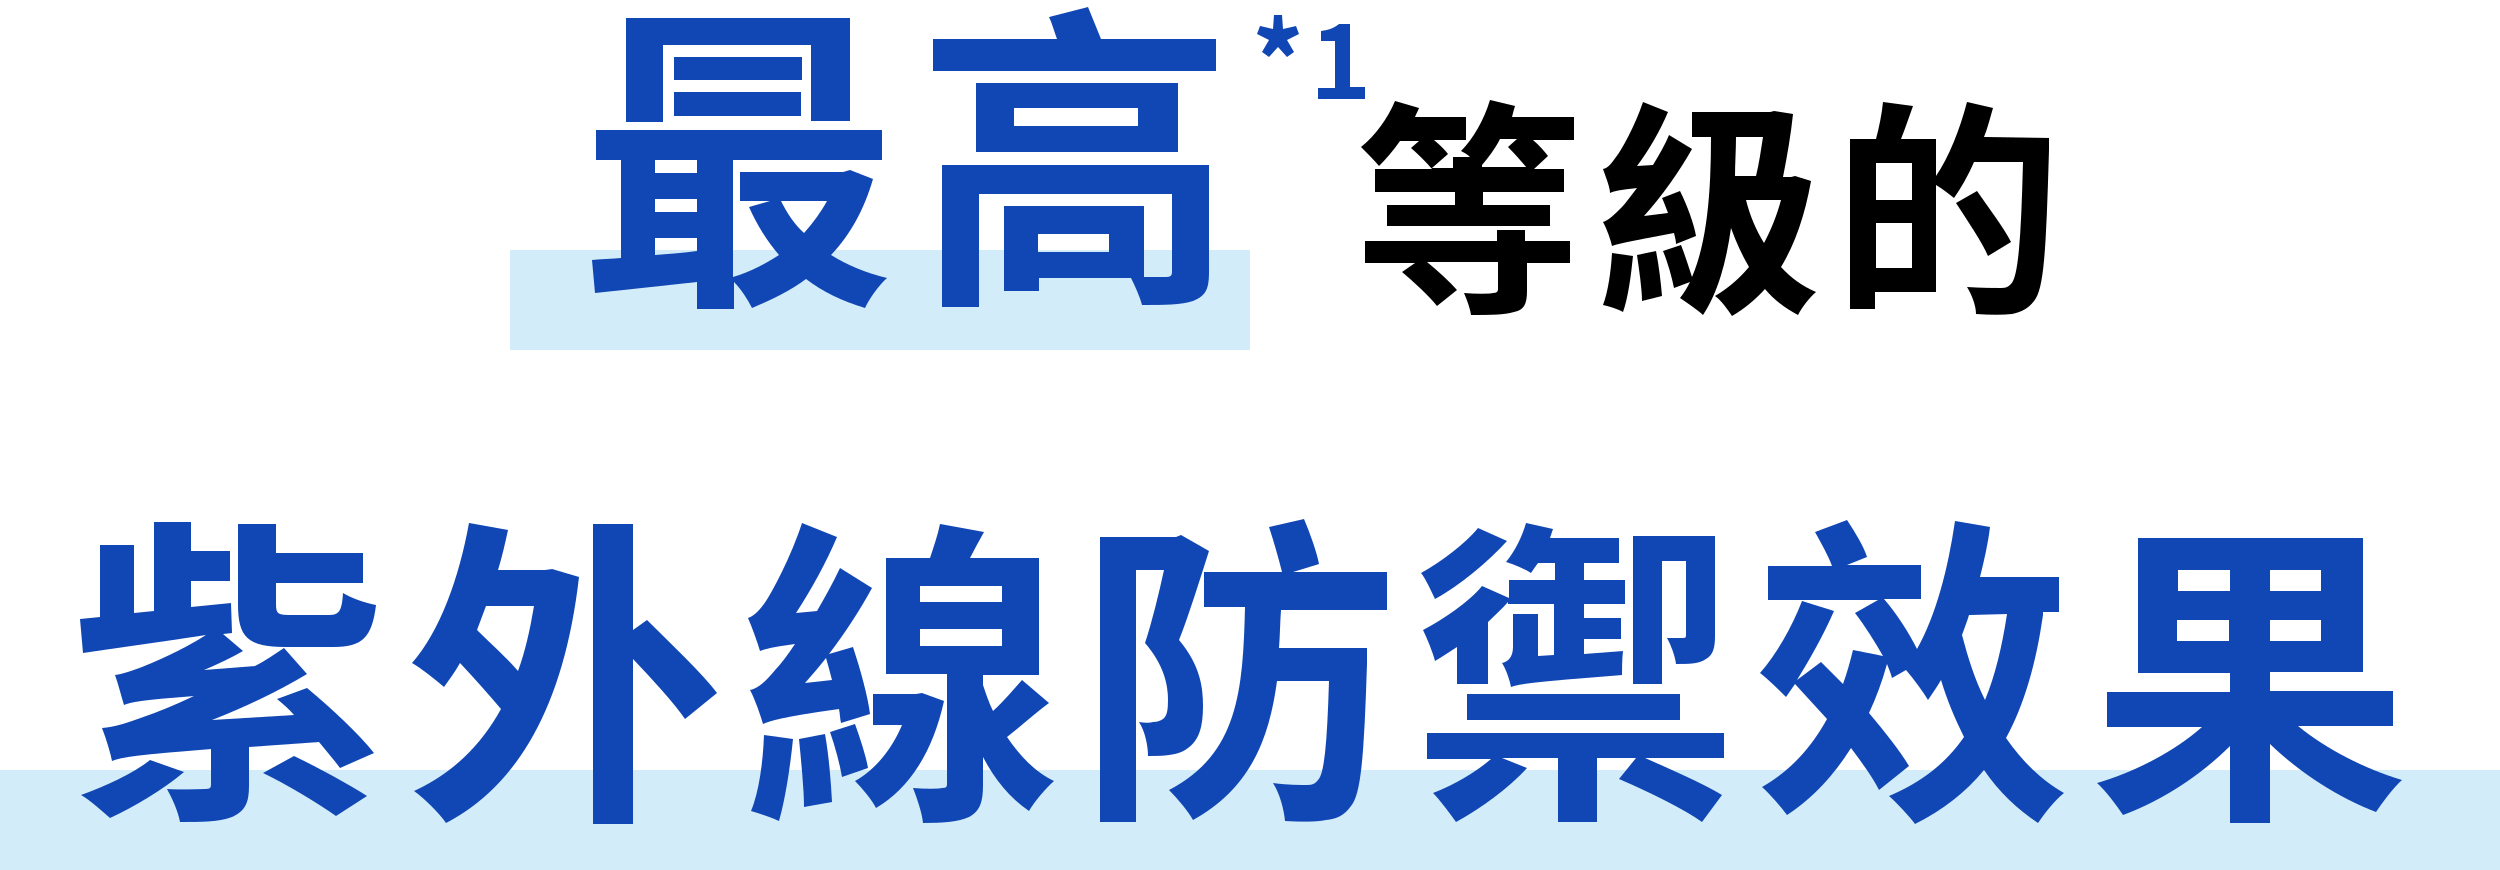
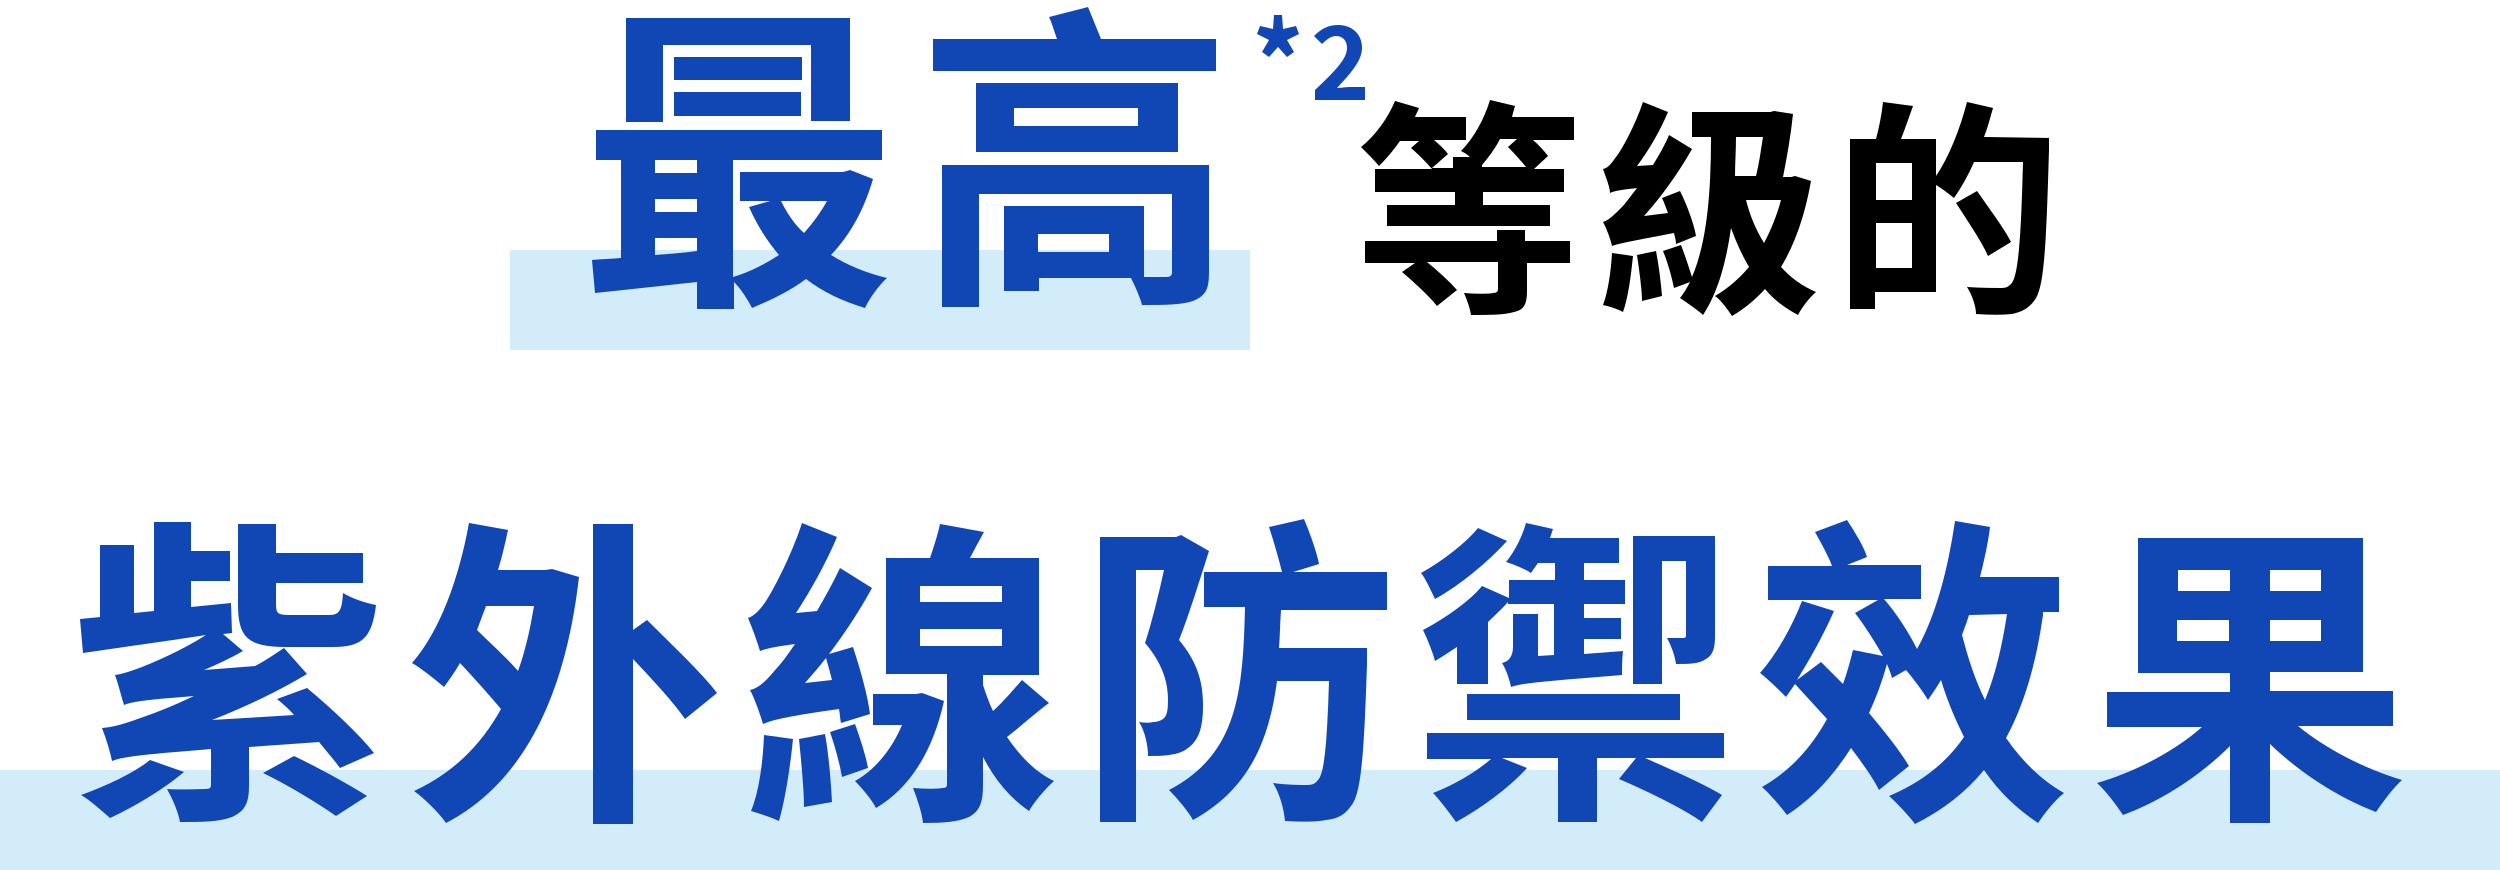
<svg xmlns="http://www.w3.org/2000/svg" version="1.1" id="head-block-03.svg" x="0px" y="0px" viewBox="0 0 250 87" style="enable-background:new 0 0 250 87;" xml:space="preserve">
  <style type="text/css">
	.st0{fill:#D2ECF9;}
	.st1{fill:#1147B4;}
</style>
  <rect id="長方形_1367" x="51" y="25" class="st0" width="74" height="10" />
  <rect id="長方形_1367-2" y="77" class="st0" width="250" height="10" />
  <g>
    <g>
      <path class="st1" d="M87.3,17.9c-0.9,3.1-2.3,5.6-4.2,7.6c1.6,1,3.5,1.8,5.6,2.3c-0.8,0.7-1.8,2.1-2.2,3c-2.3-0.7-4.2-1.6-5.9-2.9    c-1.6,1.2-3.5,2.1-5.4,2.9c-0.4-0.8-1.1-1.9-1.8-2.6v2.7h-3.7v-2.7c-3.7,0.4-7.3,0.8-10.2,1.1L59.2,26c0.9-0.1,1.8-0.1,2.9-0.2V16    h-2.5v-3h28.6v3H73.3v11.7c1.7-0.5,3.2-1.3,4.6-2.2c-1.2-1.4-2.2-3-3-4.8l2.1-0.6h-3v-2.9h10.3L85,17L87.3,17.9z M66.3,12.2h-3.7    V1.8H85v10.3h-3.9V4.5H66.3V12.2z M65.5,16v1.3h4.2V16H65.5z M65.5,21.2h4.2v-1.3h-4.2V21.2z M65.5,25.5c1.3-0.1,2.8-0.2,4.2-0.4    v-1.3h-4.2V25.5z M80.2,8H67.4V5.7h12.8C80.2,5.7,80.2,8,80.2,8z M67.4,9.2h12.7v2.4H67.4V9.2z M78.1,20.1    c0.6,1.2,1.3,2.3,2.3,3.2c0.9-1,1.7-2.1,2.3-3.2H78.1z" />
      <path class="st1" d="M121.6,3.9v3.2H93.3V3.9h12.4c-0.3-0.8-0.5-1.6-0.8-2.2l3.9-1c0.4,1,0.9,2.2,1.3,3.2H121.6z M120.9,27.3    c0,1.7-0.4,2.3-1.6,2.8c-1.2,0.4-2.9,0.4-5.1,0.4c-0.2-0.8-0.7-1.9-1.1-2.7h-9.2v1.3h-3.5v-8.5h14v7.1H114c1.1,0,2.2,0,2.6,0    s0.6-0.1,0.6-0.5v-7.8H97.9v11.3h-3.7V16.5h26.7C120.9,16.5,120.9,27.3,120.9,27.3z M117.8,15.2H97.6V8.3h20.2V15.2z M113.8,10.8    h-12.4v1.8h12.4V10.8z M110.9,23.4h-7.1v1.8h7.1V23.4z" />
      <path class="st1" d="M126.2,5.2l0.7-1.2l-1.2-0.6l0.3-0.8l1.3,0.3l0.1-1.4h0.8l0.1,1.4l1.3-0.3l0.3,0.8L128.7,4l0.7,1.2l-0.7,0.5    l-0.9-1l-0.9,1L126.2,5.2z" />
-       <path class="st1" d="M131.8,8.8h1.7V4.1h-1.4v-1c0.8-0.1,1.3-0.3,1.8-0.7h1.1v6.3h1.5v1.2h-4.7L131.8,8.8L131.8,8.8z" />
    </g>
  </g>
  <g>
    <path d="M157.4,11.7V14h-4.1c0.6,0.5,1.2,1.2,1.5,1.6l-1.4,1.3h3v2.3h-8.1v1.3h6.7v2.1h-16.3v-2.1h6.8v-1.3h-8v-2.3h5.7   c-0.5-0.6-1.4-1.5-2.1-2.1l0.8-0.7H140c-0.7,1-1.4,1.8-2.1,2.5c-0.4-0.5-1.3-1.4-1.8-1.9c1.4-1.1,2.7-2.9,3.4-4.6l2.4,0.7   c-0.1,0.3-0.3,0.6-0.4,0.9h5.1V14h-3.2c0.6,0.5,1.1,1,1.4,1.4l-1.6,1.4h2.1v-1.1h1.7c-0.3-0.3-0.7-0.5-0.9-0.6   c1.2-1.2,2.3-3.1,2.9-5.1l2.5,0.6c-0.1,0.3-0.2,0.7-0.3,1.1C151.2,11.7,157.4,11.7,157.4,11.7z M152.7,24.1h4.3v2.2h-4.3v2.8   c0,1.3-0.3,1.9-1.3,2.1c-1,0.3-2.4,0.3-4.3,0.3c-0.1-0.7-0.4-1.5-0.7-2.2c1.1,0.1,2.6,0.1,2.9,0c0.3,0,0.5-0.1,0.5-0.4v-2.7h-7.1   c1.1,0.9,2.3,2,3,2.8l-2,1.6c-0.7-0.9-2.3-2.4-3.5-3.4l1.3-0.9h-5v-2.2h13.2V23h2.8v1.1H152.7z M152.7,16.8   c-0.5-0.6-1.3-1.5-1.9-2.1l0.9-0.8H150c-0.5,1-1.2,1.9-1.8,2.6v0.2h4.5V16.8z" />
    <path d="M163.3,25.6c-0.2,2-0.5,4.2-1,5.6c-0.5-0.3-1.5-0.6-2-0.7c0.5-1.3,0.8-3.4,0.9-5.2L163.3,25.6z M160.3,16.9   c0.5-0.1,0.8-0.5,1.3-1.2c0.5-0.6,1.9-3.1,2.7-5.5l2.5,1c-0.8,1.9-1.9,3.8-3.1,5.4l1.6-0.1c0.6-1,1.2-2,1.6-3l2.3,1.4   c-1.3,2.3-3,4.7-4.8,6.7l2.4-0.3c-0.2-0.5-0.4-1.1-0.6-1.5l1.8-0.7c0.7,1.4,1.4,3.3,1.6,4.5l-2,0.8c0-0.3-0.1-0.7-0.2-1.1   c-4.8,0.9-5.7,1.1-6.2,1.3c-0.1-0.5-0.5-1.7-0.9-2.4c0.6-0.2,1.1-0.7,1.9-1.5c0.3-0.3,0.8-1,1.5-1.9c-1.8,0.2-2.3,0.3-2.7,0.5   C161,18.7,160.5,17.5,160.3,16.9z M165.6,25.1c0.3,1.5,0.5,3.3,0.6,4.5l-2,0.5c0-1.2-0.3-3.2-0.5-4.6L165.6,25.1z M181.1,18.1   c-0.6,3.4-1.6,6.3-3,8.6c1,1.1,2.1,1.9,3.5,2.5c-0.6,0.5-1.4,1.5-1.8,2.3c-1.3-0.7-2.4-1.5-3.3-2.6c-1,1.1-2.1,2-3.3,2.7   c-0.4-0.6-1.1-1.6-1.7-2c1.2-0.7,2.4-1.7,3.4-2.9c-0.7-1.2-1.3-2.5-1.8-3.9c-0.5,3.5-1.3,6.4-2.8,8.7c-0.4-0.4-1.7-1.3-2.3-1.7   c0.4-0.5,0.7-1,1-1.6l-1.6,0.6c-0.2-1-0.6-2.5-1.1-3.7l1.8-0.6c0.4,1,0.8,2.3,1.1,3.2c1.5-3.5,1.9-8.4,1.9-14h-1.9v-2.5h7.8   l0.4-0.1l1.9,0.3c-0.2,2-0.6,4.3-1,6.3h0.8l0.4-0.1L181.1,18.1z M173.6,13.7c0,1.3-0.1,2.6-0.1,3.9h2.1c0.3-1.2,0.5-2.6,0.7-3.9   C176.3,13.7,173.6,13.7,173.6,13.7z M174.6,20c0.4,1.6,1,3,1.8,4.3c0.7-1.3,1.3-2.8,1.7-4.3H174.6z" />
    <path d="M204.9,13.8c0,0,0,0.9,0,1.2c-0.3,10.2-0.5,13.9-1.5,15.1c-0.6,0.8-1.3,1.1-2.2,1.3c-0.9,0.1-2.2,0.1-3.6,0   c0-0.8-0.4-1.9-0.9-2.7c1.5,0.1,2.8,0.1,3.4,0.1c0.5,0,0.7-0.1,1-0.4c0.7-0.7,1-4.2,1.2-12.2h-4.9c-0.6,1.4-1.3,2.6-2,3.6   c-0.4-0.3-1.1-0.9-1.8-1.3v10.7h-6.1v1.7H185v-17h2.6c0.3-1.1,0.6-2.6,0.7-3.7l3,0.4c-0.4,1.1-0.8,2.3-1.2,3.3h3.5v3.7   c1.3-1.9,2.4-4.7,3.1-7.4l2.6,0.6c-0.3,1-0.5,1.9-0.9,2.9L204.9,13.8L204.9,13.8z M191.2,16.3h-3.6V20h3.6V16.3z M191.2,26.8v-4.5   h-3.6v4.5H191.2z M198.8,25.6c-0.6-1.4-2.1-3.6-3.2-5.3l2.1-1.2c1.1,1.6,2.7,3.7,3.4,5.1L198.8,25.6z" />
  </g>
  <g>
    <path class="st1" d="M30.7,68.8c2.3,1.9,5.2,4.6,6.7,6.5L34,76.8c-0.5-0.7-1.3-1.6-2.1-2.6l-7,0.5v3.9c0,1.7-0.4,2.5-1.7,3.1   c-1.3,0.5-3,0.5-5.2,0.5c-0.2-1.1-0.8-2.4-1.3-3.3c1.5,0.1,3.3,0,3.8,0s0.6-0.1,0.6-0.5v-3.5c-7.5,0.6-8.9,0.8-9.9,1.2   c-0.1-0.6-0.6-2.3-1-3.3c1.3-0.1,2.5-0.5,4.4-1.2c0.9-0.3,2.7-1,4.8-2c-5.2,0.4-6.3,0.6-7,0.9c-0.2-0.6-0.6-2.2-0.9-3   c0.8-0.1,1.6-0.4,2.7-0.8c1-0.4,3.9-1.6,6.4-3.2c-4.5,0.7-9,1.3-12.3,1.8L8,61.9l2-0.2v-7.2h3.4v6.8l2-0.2v-8.9h3.7v2.9H23v3h-3.9   v2.6l4-0.4l0.1,3l-0.9,0.1l2,1.7c-1.2,0.7-2.5,1.3-3.9,1.9l5.1-0.4c1-0.5,2-1.2,2.9-1.8l2.3,2.6c-3,1.8-6.2,3.3-9.5,4.6l8.2-0.5   c-0.5-0.6-1.1-1.1-1.7-1.6L30.7,68.8z M18.4,77.2c-2,1.7-5,3.5-7.4,4.6c-0.7-0.6-2-1.8-2.9-2.3c2.5-0.9,5.3-2.2,6.9-3.5L18.4,77.2z    M28.6,64.7c-3.9,0-4.8-1-4.8-4.3v-8h3.8v2.9h8.7v3h-8.7v2.1c0,1,0.2,1.1,1.5,1.1h3.8c1,0,1.3-0.4,1.4-2.2c0.8,0.5,2.2,1,3.3,1.2   c-0.4,3.3-1.4,4.2-4.3,4.2H28.6z M29.4,75.6c2.5,1.2,5.6,2.9,7.3,4l-3.1,2c-1.7-1.2-4.8-3.1-7.3-4.3L29.4,75.6z" />
    <path class="st1" d="M55.2,56.9l2.7,0.8c-1.5,13-6.2,20.9-13.3,24.6c-0.6-0.9-2.2-2.5-3.2-3.2c3.7-1.7,6.6-4.4,8.7-8.2   c-1.1-1.3-2.6-3-4.1-4.6c-0.5,0.9-1.1,1.7-1.6,2.4c-0.7-0.6-2.3-1.9-3.2-2.4c2.8-3.2,4.7-8.5,5.7-14l3.9,0.7c-0.3,1.4-0.6,2.7-1,4   h4.7L55.2,56.9z M48.6,60.6c-0.3,0.8-0.6,1.6-0.9,2.4c1.3,1.3,2.9,2.7,4.1,4.1c0.7-1.9,1.2-4.1,1.6-6.5H48.6z M68.5,71.9   c-1.1-1.6-3.2-3.9-5.2-6v16.5h-4v-30h4V63l1.4-1c2.2,2.2,5.5,5.3,7,7.3L68.5,71.9z" />
    <path class="st1" d="M84.1,72.3c-0.1-0.4-0.1-0.9-0.2-1.4c-5.8,0.8-6.9,1.2-7.6,1.5c-0.2-0.7-0.8-2.5-1.3-3.4   c0.9-0.2,1.6-0.9,2.6-2.1c0.4-0.4,1.1-1.3,1.9-2.5c-2.3,0.3-3,0.5-3.5,0.7c-0.2-0.7-0.8-2.4-1.2-3.3c0.6-0.2,1.2-0.8,1.8-1.7   c0.6-0.9,2.5-4.4,3.6-7.8l3.5,1.4c-1.1,2.6-2.6,5.3-4.1,7.6l2.1-0.2c0.8-1.4,1.6-2.8,2.3-4.3l3.2,2c-1.2,2.2-2.7,4.5-4.3,6.6   l2.4-0.7c0.7,2.1,1.5,5,1.7,6.7L84.1,72.3z M79.3,73.9c-0.3,3-0.8,6.1-1.4,8.2c-0.6-0.3-2.1-0.8-2.8-1c0.8-1.9,1.2-4.9,1.3-7.6   L79.3,73.9z M82.5,73.4c0.4,2.2,0.6,4.9,0.7,6.8l-2.8,0.5c0-1.8-0.3-4.7-0.5-6.8L82.5,73.4z M83.2,68c-0.2-0.8-0.4-1.5-0.6-2.2   c-0.7,0.9-1.4,1.7-2.1,2.5L83.2,68z M85.5,72.4c0.5,1.4,1.1,3.2,1.3,4.4l-2.6,0.9c-0.2-1.2-0.7-3.1-1.2-4.5L85.5,72.4z M94.4,70.1   c-1.1,5-3.4,8.7-6.8,10.7c-0.4-0.8-1.4-2-2.1-2.7c2-1.1,3.7-3.2,4.7-5.6h-2.9v-3.1h4.3l0.6-0.1L94.4,70.1z M104.9,70.3   c-1.5,1.1-2.9,2.4-4.2,3.4c1.3,1.9,2.8,3.5,4.7,4.4c-0.8,0.7-2,2.1-2.5,3c-1.9-1.3-3.4-3.1-4.6-5.4v2.8c0,1.7-0.3,2.6-1.4,3.2   c-1.1,0.5-2.6,0.6-4.6,0.6c-0.1-1-0.6-2.5-1-3.5c1.2,0.1,2.5,0.1,2.9,0c0.4,0,0.5-0.1,0.5-0.4v-11h-6.1V55.8H93   c0.4-1.2,0.8-2.4,1-3.4l4.4,0.8c-0.5,0.9-1,1.8-1.4,2.6h6.9v11.7h-5.6v1c0.3,0.9,0.6,1.8,1,2.6c1.1-1,2.1-2.2,2.9-3.1L104.9,70.3z    M92,60.2h8.2v-1.6H92V60.2z M92,64.6h8.2v-1.7H92V64.6z" />
    <path class="st1" d="M120.9,55.1c-0.9,2.8-2,6.4-3,8.9c2.1,2.5,2.4,4.7,2.4,6.6c0,2.1-0.4,3.4-1.5,4.2c-0.5,0.4-1.1,0.6-1.9,0.7   c-0.6,0.1-1.4,0.1-2.1,0.1c0-1-0.3-2.5-0.9-3.4c0.6,0.1,1.1,0.1,1.4,0c0.4,0,0.7-0.1,1-0.3c0.4-0.3,0.5-0.9,0.5-1.9   c0-1.5-0.4-3.5-2.3-5.7c0.7-2.1,1.4-5,1.9-7.3h-2.8v25.2H110V53.7h7.6l0.5-0.2L120.9,55.1z M128.1,61c-0.1,1.3-0.1,2.6-0.2,3.8h8.8   c0,0,0,1.1,0,1.6c-0.3,9.3-0.6,13-1.6,14.2c-0.7,1-1.5,1.3-2.5,1.4c-0.9,0.2-2.5,0.2-4.1,0.1c-0.1-1.1-0.5-2.7-1.2-3.8   c1.4,0.2,2.7,0.2,3.4,0.2c0.5,0,0.8-0.1,1.1-0.5c0.6-0.6,0.9-3.3,1.1-9.9h-5.2c-0.8,6-2.8,10.8-8.4,13.9c-0.5-0.9-1.6-2.2-2.4-3   c6.9-3.6,7.4-9.9,7.6-18.3h-4.1v-3.5h7.8c-0.3-1.2-0.8-3-1.3-4.5l3.5-0.8c0.6,1.4,1.3,3.4,1.5,4.5l-2.6,0.8h9.4V61H128.1z" />
    <path class="st1" d="M150.7,54.1c-1.9,2.1-4.8,4.5-7.2,5.8c-0.3-0.6-0.9-2-1.4-2.6c2-1.1,4.5-3,5.7-4.5L150.7,54.1z M145.7,64.7   c-0.8,0.5-1.5,1-2.2,1.4c-0.2-0.8-0.8-2.3-1.2-3.1c2.1-1.1,4.7-2.9,5.9-4.4l2.7,1.2V58h4.6v-1.7h-1.7c-0.3,0.4-0.5,0.7-0.7,1   c-0.6-0.4-1.8-0.9-2.5-1.1c0.9-1.1,1.6-2.5,2-3.9l2.7,0.6c-0.1,0.3-0.2,0.6-0.3,0.9h6.9v2.5h-3.5V58h4.1v2.4h-4.1v1.4h3.7v2.1h-3.7   v1.5l3.9-0.3c-0.1,0.8-0.1,1.9-0.1,2.4c-9,0.7-10.3,0.9-11.1,1.2c-0.1-0.6-0.5-1.8-0.9-2.4c0.5-0.1,1.1-0.5,1.1-1.6v-3.3h2.5v4.2   l1.6-0.1v-5.1h-4.6v-0.2c-0.6,0.7-1.3,1.3-2,2v6.2h-3.1L145.7,64.7L145.7,64.7z M172.4,75.8h-7.9c2.5,1.1,5.9,2.6,7.7,3.7l-2,2.7   c-1.8-1.3-5.5-3.1-8.3-4.3l1.7-2.1h-3.9v6.4h-3.9v-6.4h-5.6l2.5,1c-1.8,2-4.7,4.1-7.1,5.4c-0.5-0.7-1.6-2.2-2.3-2.9   c2.1-0.8,4.3-2.1,5.8-3.4h-6.4v-2.6h29.7V75.8z M146.7,69.4H168V72h-21.3V69.4z M166.2,68.4h-2.9V53.6h8.2v10   c0,1.2-0.2,1.9-0.9,2.3c-0.7,0.5-1.7,0.5-3,0.5c-0.1-0.8-0.5-1.9-0.9-2.6c0.7,0,1.3,0,1.6,0s0.3-0.1,0.3-0.4v-7.3h-2.4L166.2,68.4   L166.2,68.4z" />
-     <path class="st1" d="M204.3,61.5c-0.7,4.9-1.9,9-3.7,12.3c1.6,2.3,3.5,4.2,5.8,5.5c-0.9,0.7-2,2.1-2.6,3c-2.1-1.4-3.9-3.1-5.4-5.3   c-1.8,2.2-4.1,4-6.9,5.4c-0.5-0.7-1.9-2.2-2.6-2.8c3.3-1.4,5.7-3.3,7.5-5.9c-0.9-1.8-1.7-3.7-2.3-5.7c-0.4,0.7-0.9,1.4-1.3,2   c-0.4-0.7-1.5-2.2-2.2-3l-1.4,0.8c-0.1-0.4-0.3-0.9-0.5-1.4c-0.5,1.8-1.1,3.4-1.8,4.9c1.6,1.9,3.1,3.8,4,5.3l-3,2.4   c-0.6-1.2-1.6-2.6-2.8-4.2c-1.7,2.7-3.8,5-6.4,6.7c-0.5-0.7-1.8-2.2-2.5-2.8c2.8-1.6,4.9-3.9,6.5-6.8c-1.1-1.2-2.2-2.4-3.2-3.5   c-0.3,0.4-0.6,0.9-0.9,1.3c-0.6-0.6-1.8-1.8-2.6-2.4c1.6-1.8,3.2-4.6,4.2-7.2l3.2,1c-1,2.3-2.4,4.8-3.7,6.9l2.4-1.8   c0.7,0.7,1.4,1.4,2.2,2.2c0.4-1.1,0.7-2.2,1-3.4l3,0.6c-0.8-1.4-1.8-3-2.8-4.3l2.3-1.3h-11v-3.4h6.4c-0.4-1.1-1.1-2.3-1.7-3.4   l3.2-1.2c0.8,1.2,1.7,2.7,2,3.7l-2,0.8h7.4v3.4h-3.7c1.3,1.5,2.5,3.4,3.3,5c1.9-3.4,3.1-8,3.8-12.8l3.5,0.6c-0.2,1.7-0.6,3.4-1,5   h7.9v3.5h-1.6V61.5z M196.9,61.5c-0.2,0.7-0.5,1.4-0.7,2c0.6,2.3,1.3,4.5,2.3,6.5c1-2.4,1.7-5.3,2.2-8.6L196.9,61.5L196.9,61.5z" />
+     <path class="st1" d="M204.3,61.5c-0.7,4.9-1.9,9-3.7,12.3c1.6,2.3,3.5,4.2,5.8,5.5c-0.9,0.7-2,2.1-2.6,3c-2.1-1.4-3.9-3.1-5.4-5.3   c-1.8,2.2-4.1,4-6.9,5.4c-0.5-0.7-1.9-2.2-2.6-2.8c3.3-1.4,5.7-3.3,7.5-5.9c-0.9-1.8-1.7-3.7-2.3-5.7c-0.4,0.7-0.9,1.4-1.3,2   c-0.4-0.7-1.5-2.2-2.2-3l-1.4,0.8c-0.1-0.4-0.3-0.9-0.5-1.4c-0.5,1.8-1.1,3.4-1.8,4.9c1.6,1.9,3.1,3.8,4,5.3l-3,2.4   c-0.6-1.2-1.6-2.6-2.8-4.2c-1.7,2.7-3.8,5-6.4,6.7c-0.5-0.7-1.8-2.2-2.5-2.8c2.8-1.6,4.9-3.9,6.5-6.8c-1.1-1.2-2.2-2.4-3.2-3.5   c-0.3,0.4-0.6,0.9-0.9,1.3c-0.6-0.6-1.8-1.8-2.6-2.4c1.6-1.8,3.2-4.6,4.2-7.2l3.2,1c-1,2.3-2.4,4.8-3.7,6.9l2.4-1.8   c0.7,0.7,1.4,1.4,2.2,2.2c0.4-1.1,0.7-2.2,1-3.4l3,0.6c-0.8-1.4-1.8-3-2.8-4.3l2.3-1.3h-11v-3.4h6.4c-0.4-1.1-1.1-2.3-1.7-3.4   l3.2-1.2c0.8,1.2,1.7,2.7,2,3.7l-2,0.8h7.4v3.4h-3.7c1.3,1.5,2.5,3.4,3.3,5c1.9-3.4,3.1-8,3.8-12.8l3.5,0.6c-0.2,1.7-0.6,3.4-1,5   h7.9v3.5h-1.6L204.3,61.5L204.3,61.5z M196.9,61.5c-0.2,0.7-0.5,1.4-0.7,2c0.6,2.3,1.3,4.5,2.3,6.5c1-2.4,1.7-5.3,2.2-8.6   L196.9,61.5L196.9,61.5z" />
    <path class="st1" d="M229.8,72.6c2.8,2.3,6.7,4.3,10.4,5.4c-0.9,0.8-2,2.3-2.6,3.2c-3.7-1.4-7.6-3.9-10.6-6.8v7.9h-4v-7.7   c-3,3-6.9,5.5-10.7,6.9c-0.6-0.9-1.7-2.4-2.6-3.2c3.8-1.1,7.8-3.2,10.5-5.6h-9.5v-3.5H223v-1.9h-9.2V53.8h22.5v13.4H227v1.9h12.3   v3.5H229.8z M217.8,59.1h5.2V57h-5.2V59.1z M222.9,64.1V62h-5.2v2.1H222.9z M232.1,57H227v2.1h5.1V57z M232.1,62H227v2.1h5.1V62z" />
  </g>
+   <g>
+     <path class="st1" d="M131.5,9c2-1.9,3.2-3.1,3.2-4.2c0-0.7-0.4-1.2-1.1-1.2c-0.5,0-1,0.4-1.4,0.8l-0.8-0.8c0.7-0.7,1.4-1.1,2.4-1.1   c1.4,0,2.4,0.9,2.4,2.3c0,1.3-1.2,2.6-2.5,4c0.4,0,0.9-0.1,1.2-0.1h1.6v1.3h-5V9z" />
+   </g>
</svg>
